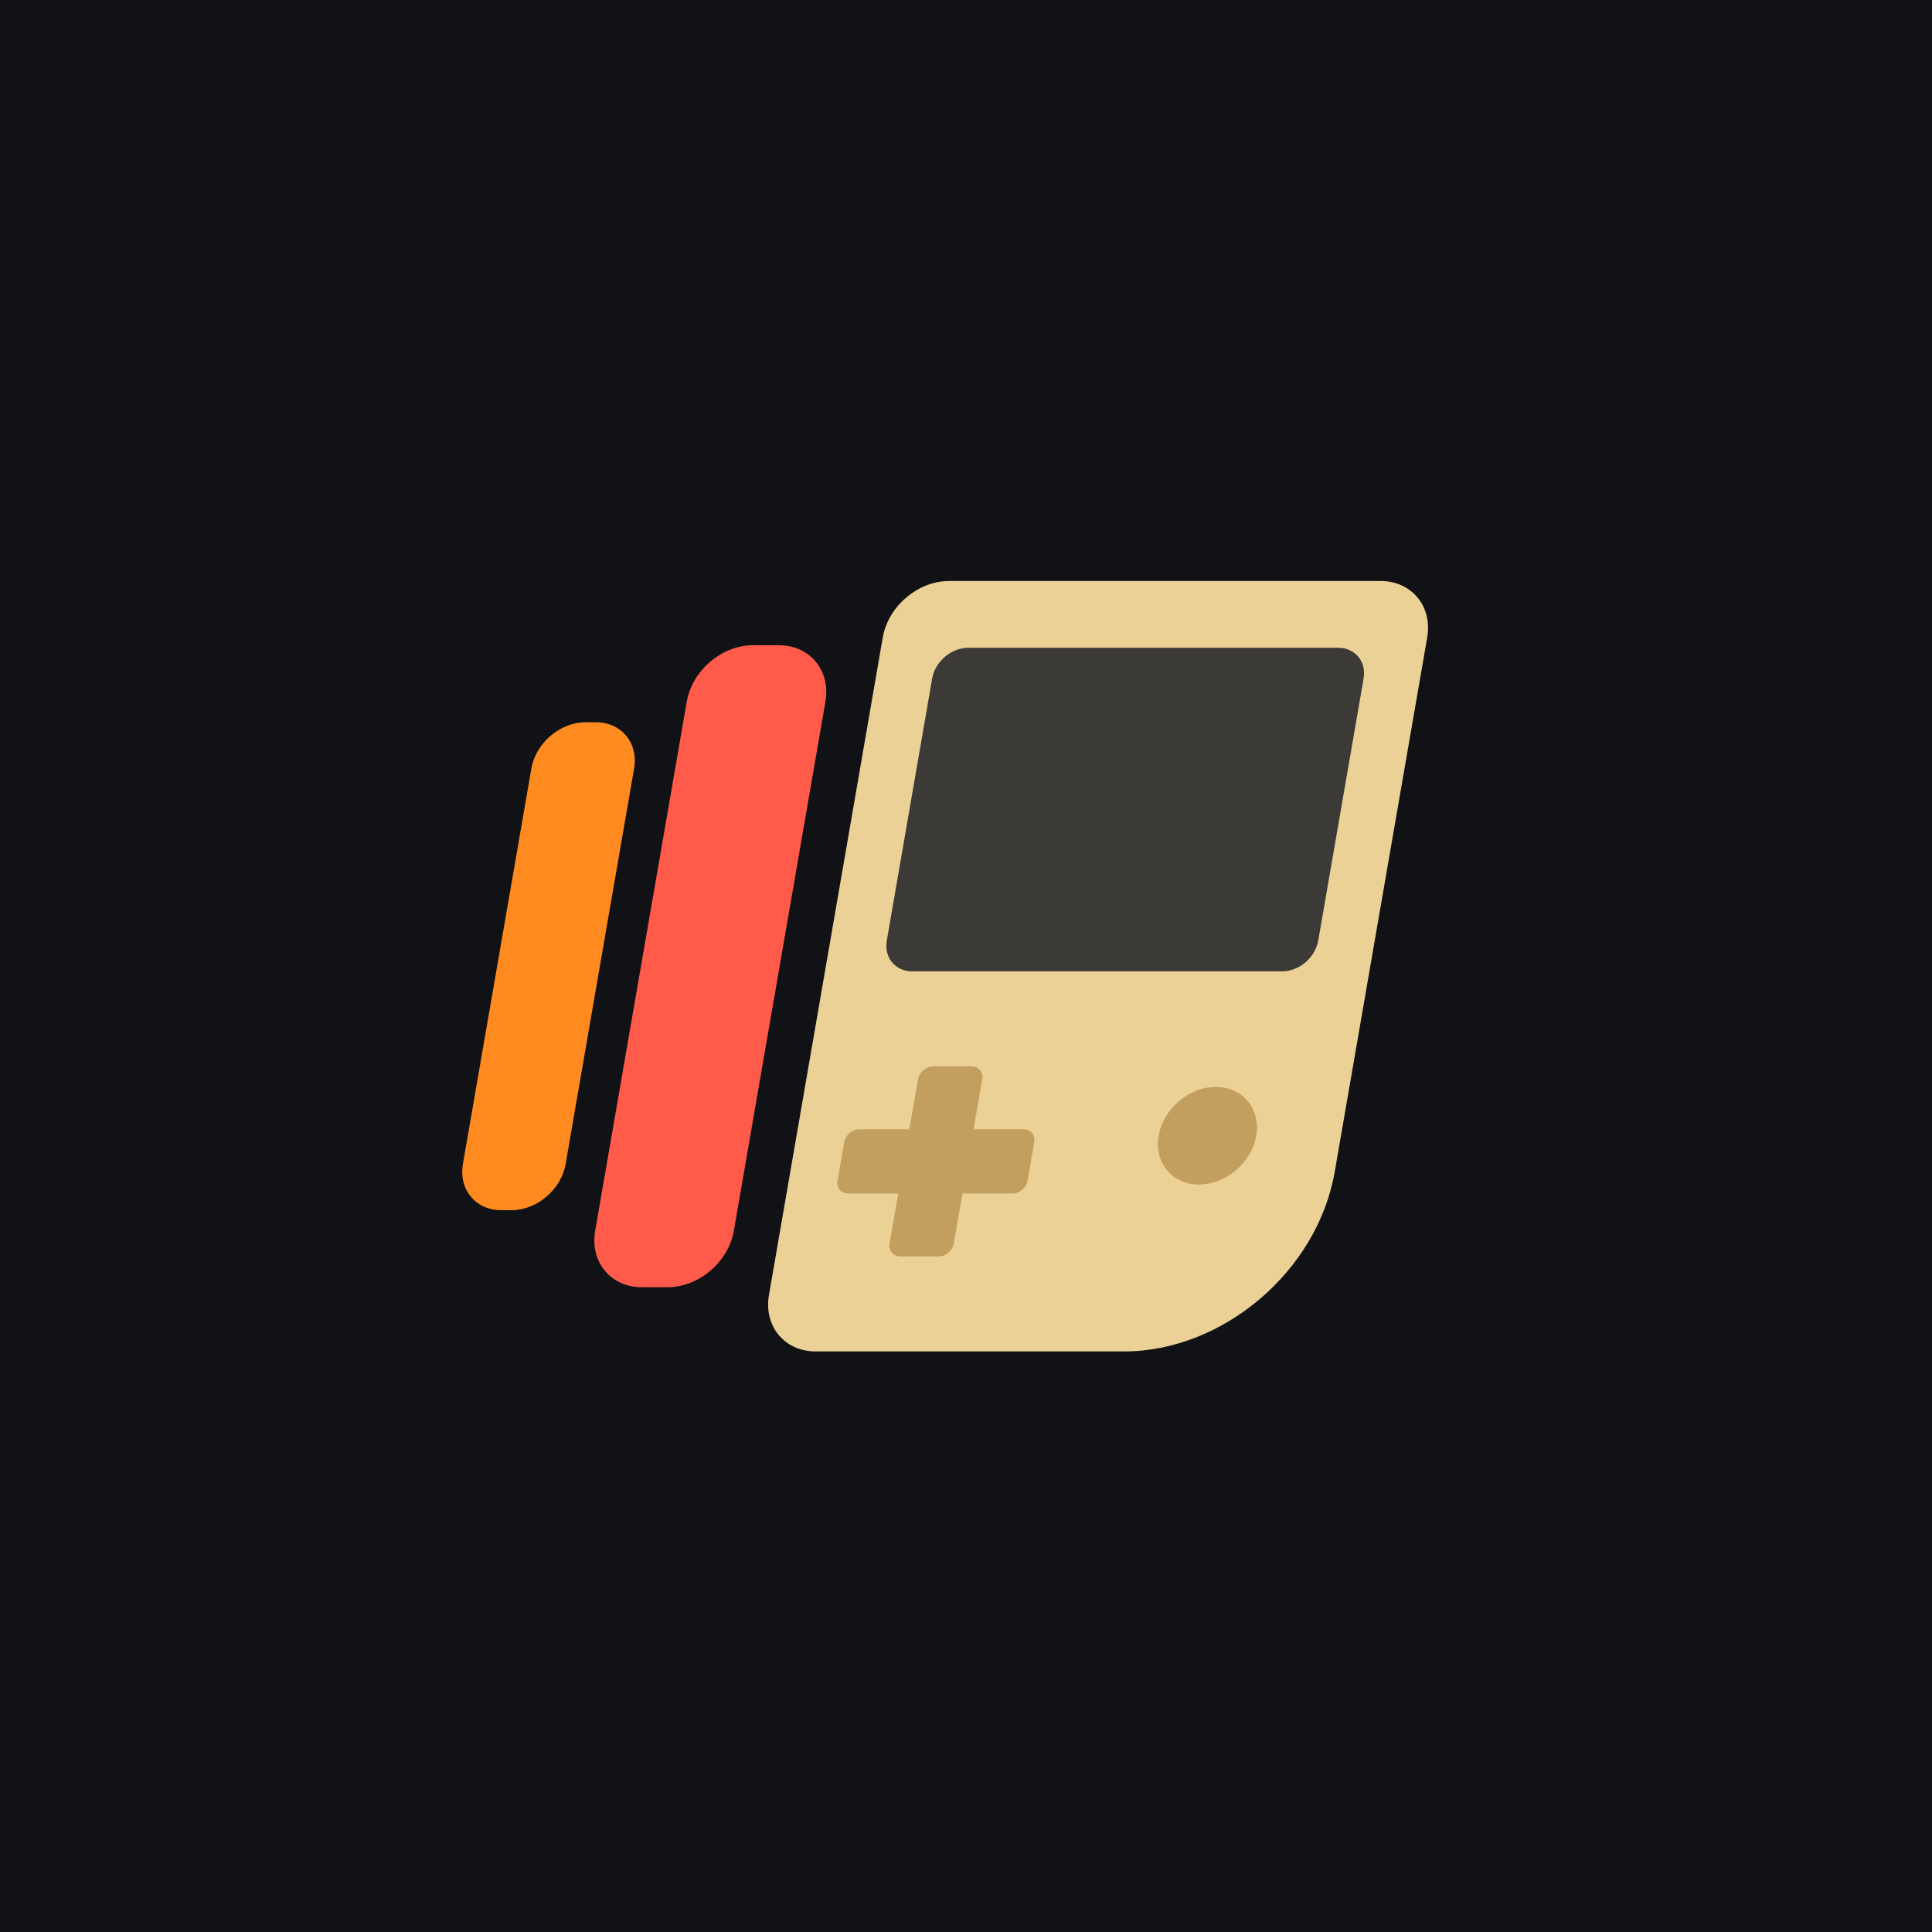
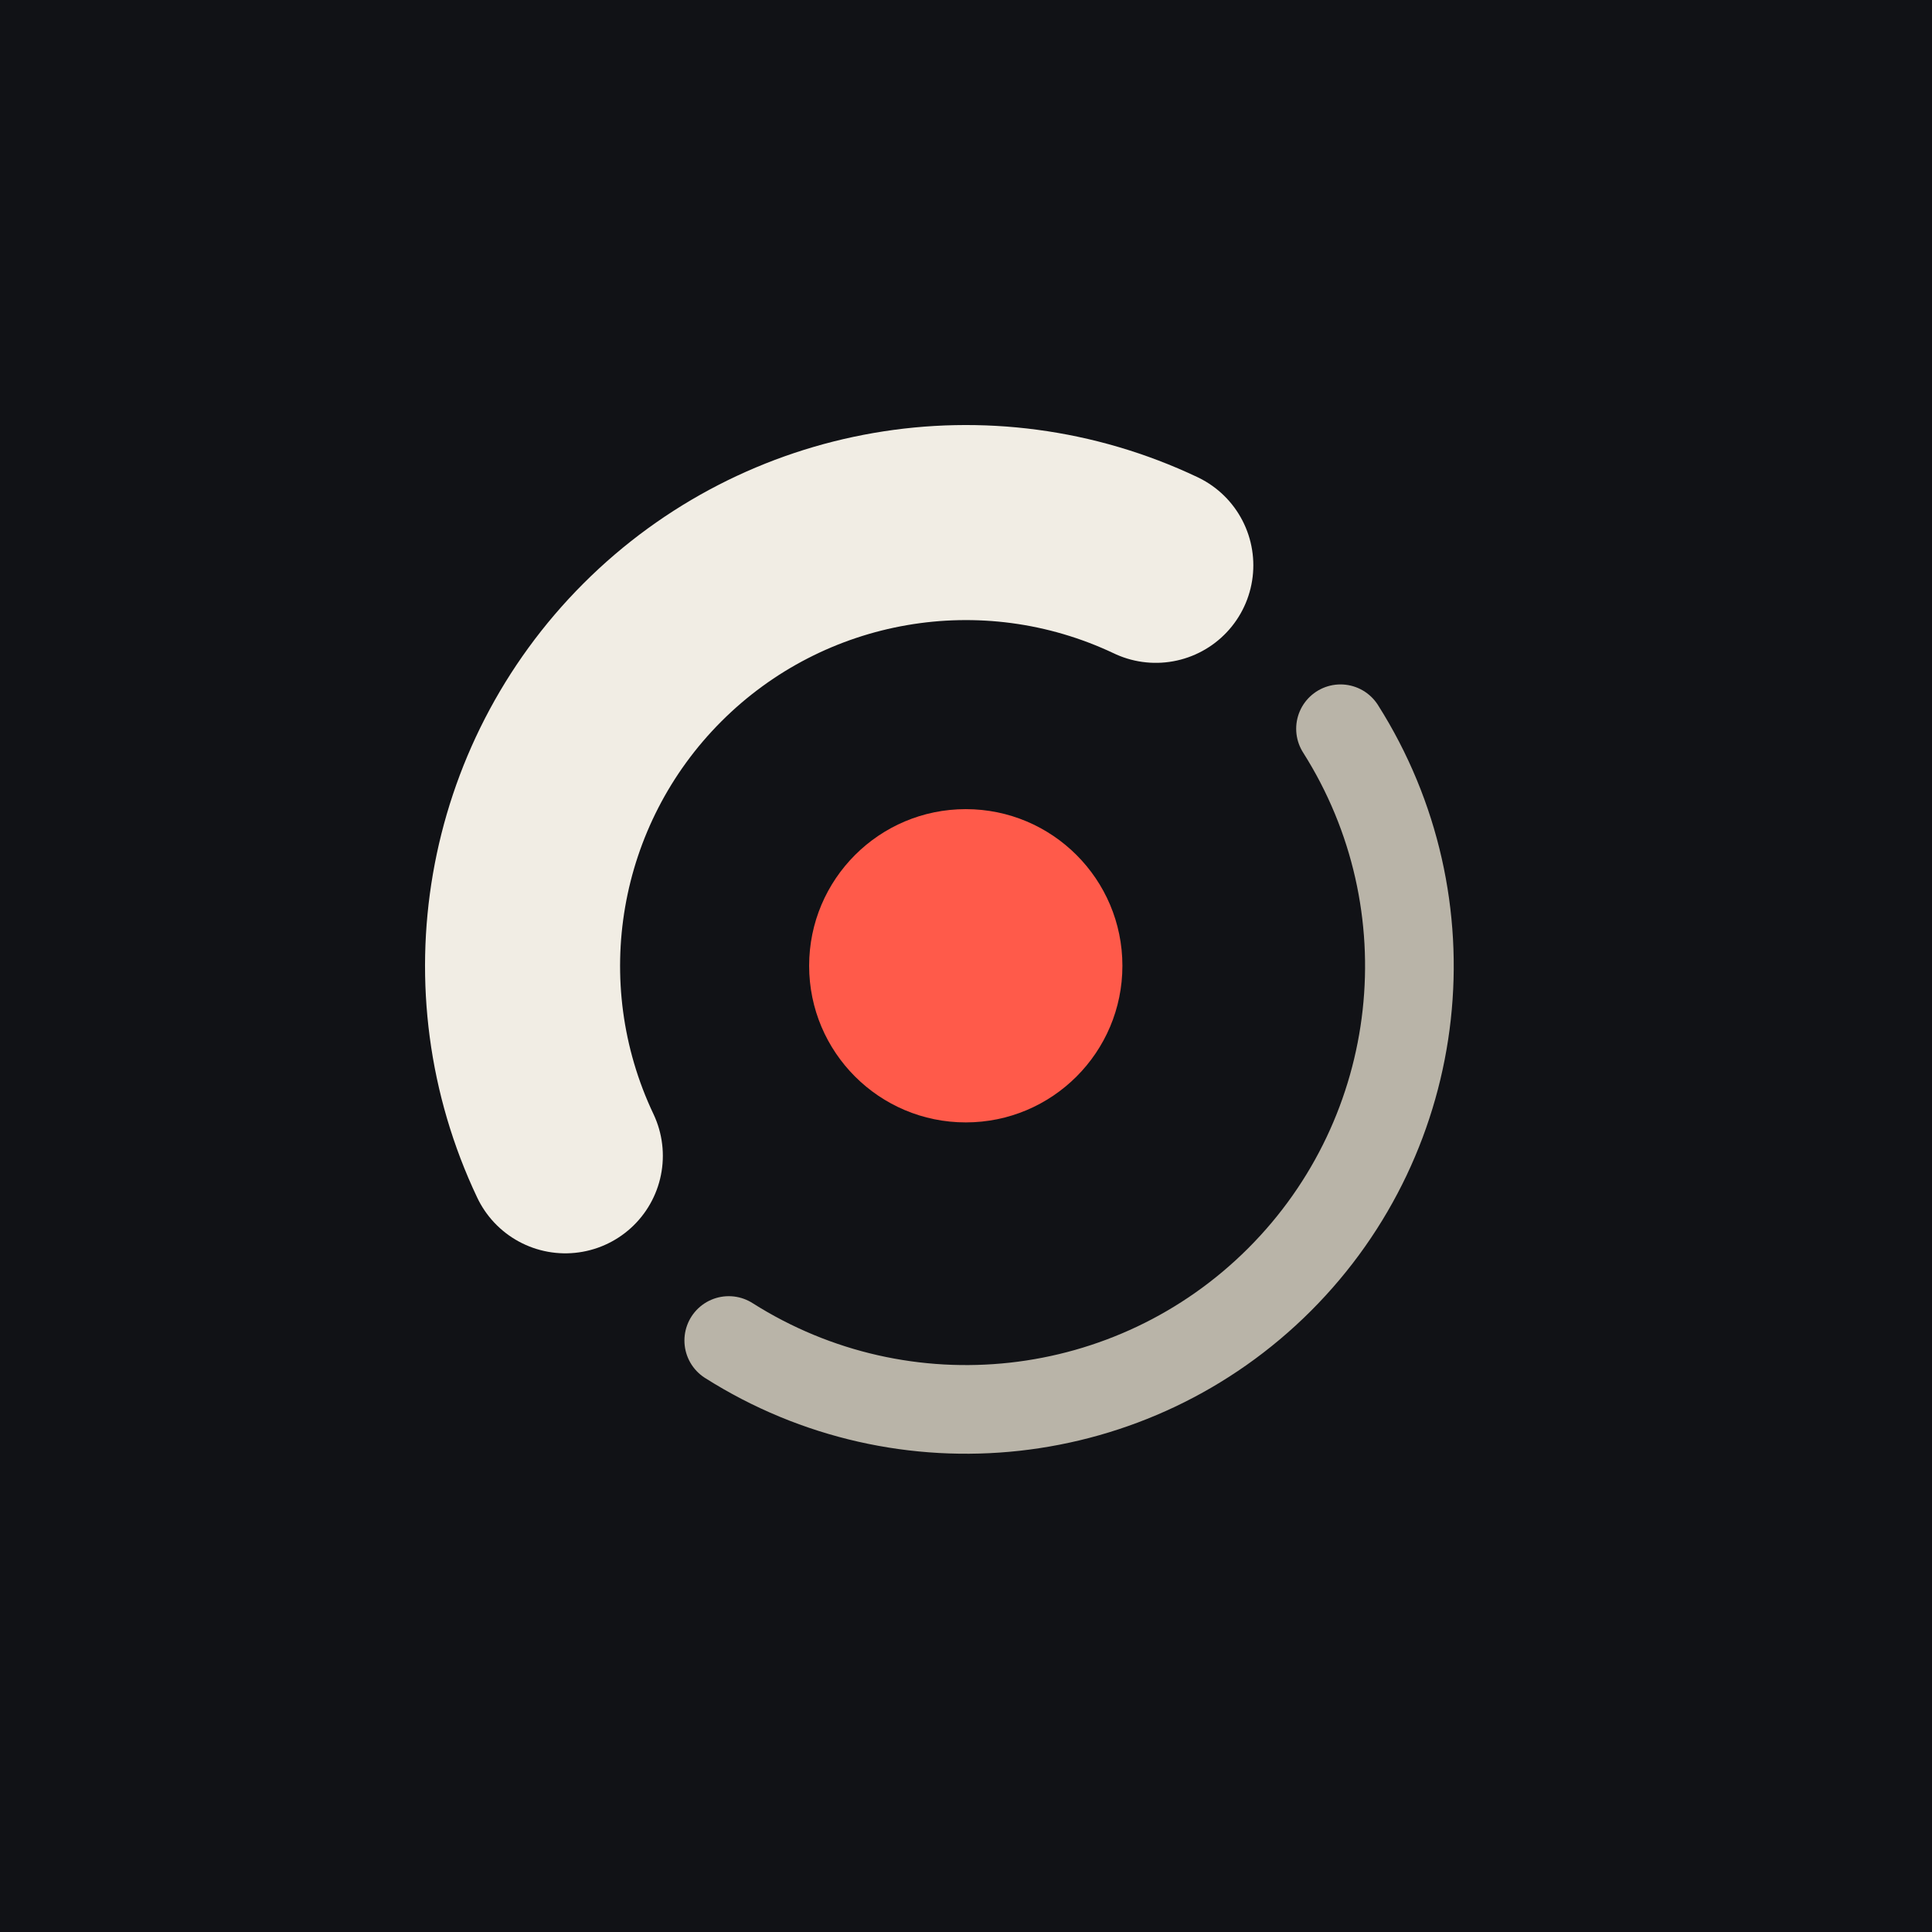
<svg xmlns="http://www.w3.org/2000/svg" viewBox="0 0 64 64">
  <rect width="64" height="64" fill="#111216" />
-   <g transform="translate(9.99 11.11) scale(0.0818)">
-     <g id="icon" transform="matrix(1.04 0 -0.18 1.04 106.2 99.47)">
-       <path fill="#FF8A1F" d="M18 55H22A18 18 0 0 1 40 73V227A18 18 0 0 1 22 245H18A18 18 0 0 1 0 227V73A18 18 0 0 1 18 55Z" />
-       <path fill="#FF5A4A" d="M78 25H88A22 22 0 0 1 110 47V253A22 22 0 0 1 88 275H78A22 22 0 0 1 56 253V47A22 22 0 0 1 78 25Z" />
-       <path fill="#EBD196" d="M150 0H318A22 22 0 0 1 340 22V230A70 70 0 0 1 270 300H150A22 22 0 0 1 128 278V22A22 22 0 0 1 150 0Z" />
-       <path fill="#3B3A36" d="M162 26H306A12 12 0 0 1 318 38V140A12 12 0 0 1 306 152H162A12 12 0 0 1 150 140V38A12 12 0 0 1 162 26Z" />
-       <path fill="#C29F5E" d="M171.5 194A5 5 0 0 1 176.5 189H191.5A5 5 0 0 1 196.5 194V213.5H216A5 5 0 0 1 221 218.5V233.5A5 5 0 0 1 216 238.5H196.5V258A5 5 0 0 1 191.5 263H176.5A5 5 0 0 1 171.5 258V238.5H152A5 5 0 0 1 147 233.5V218.5A5 5 0 0 1 152 213.5H171.5Z" />
-       <path fill="#C29F5E" d="M269 216A19 19 0 1 0 307 216A19 19 0 1 0 269 216Z" />
+   <g transform="translate(6.93 6.93) scale(0.0979)">
+     <g id="icon">
+       <g class="ns-ring">
+         <circle cx="256" cy="256" r="183" fill="none" />
+         <path fill="none" stroke="#F1EDE4" stroke-width="66" stroke-linecap="round" d="M120.5 320.3A150 150 0 0 1 320.3 120.5" />
+         <path fill="none" stroke="#B9B4A8" stroke-width="30" stroke-linecap="round" d="M382.8 175.8A150 150 0 0 1 175.8 382.8" />
+       </g>
+       <circle class="ns-pupil" cx="256.0" cy="256.0" r="53" fill="#FF5A4A" />
    </g>
  </g>
</svg>
